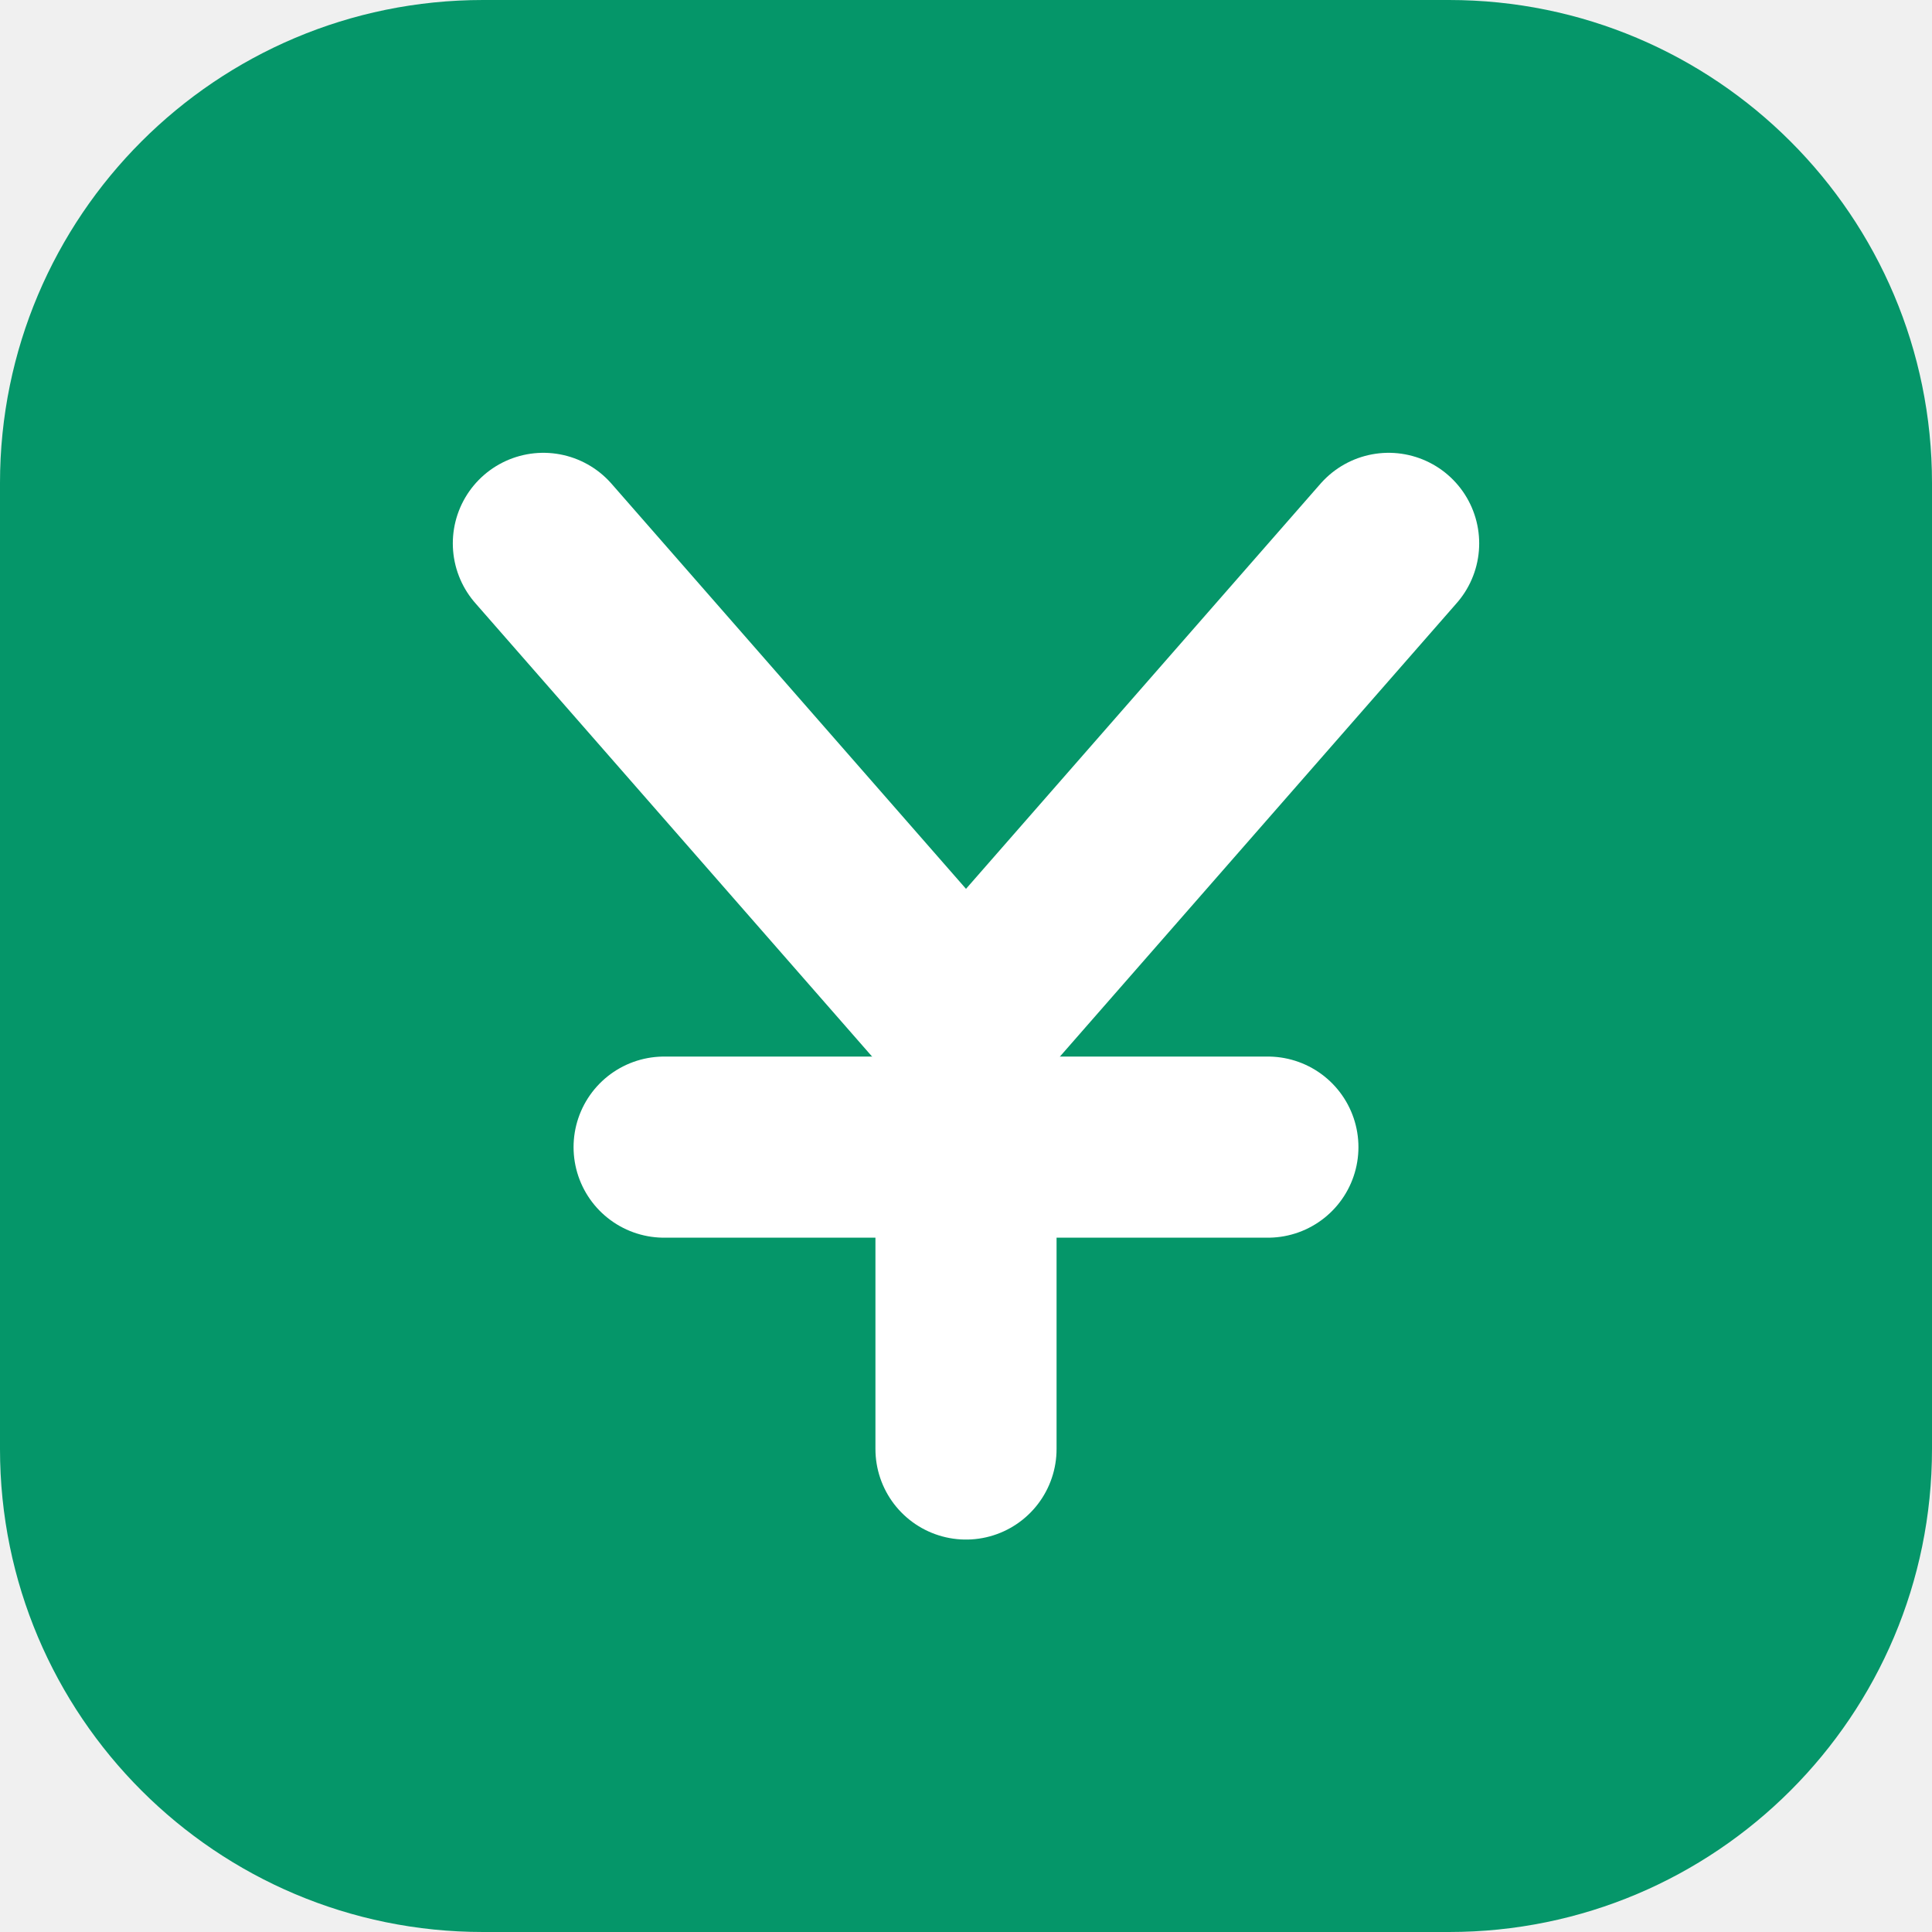
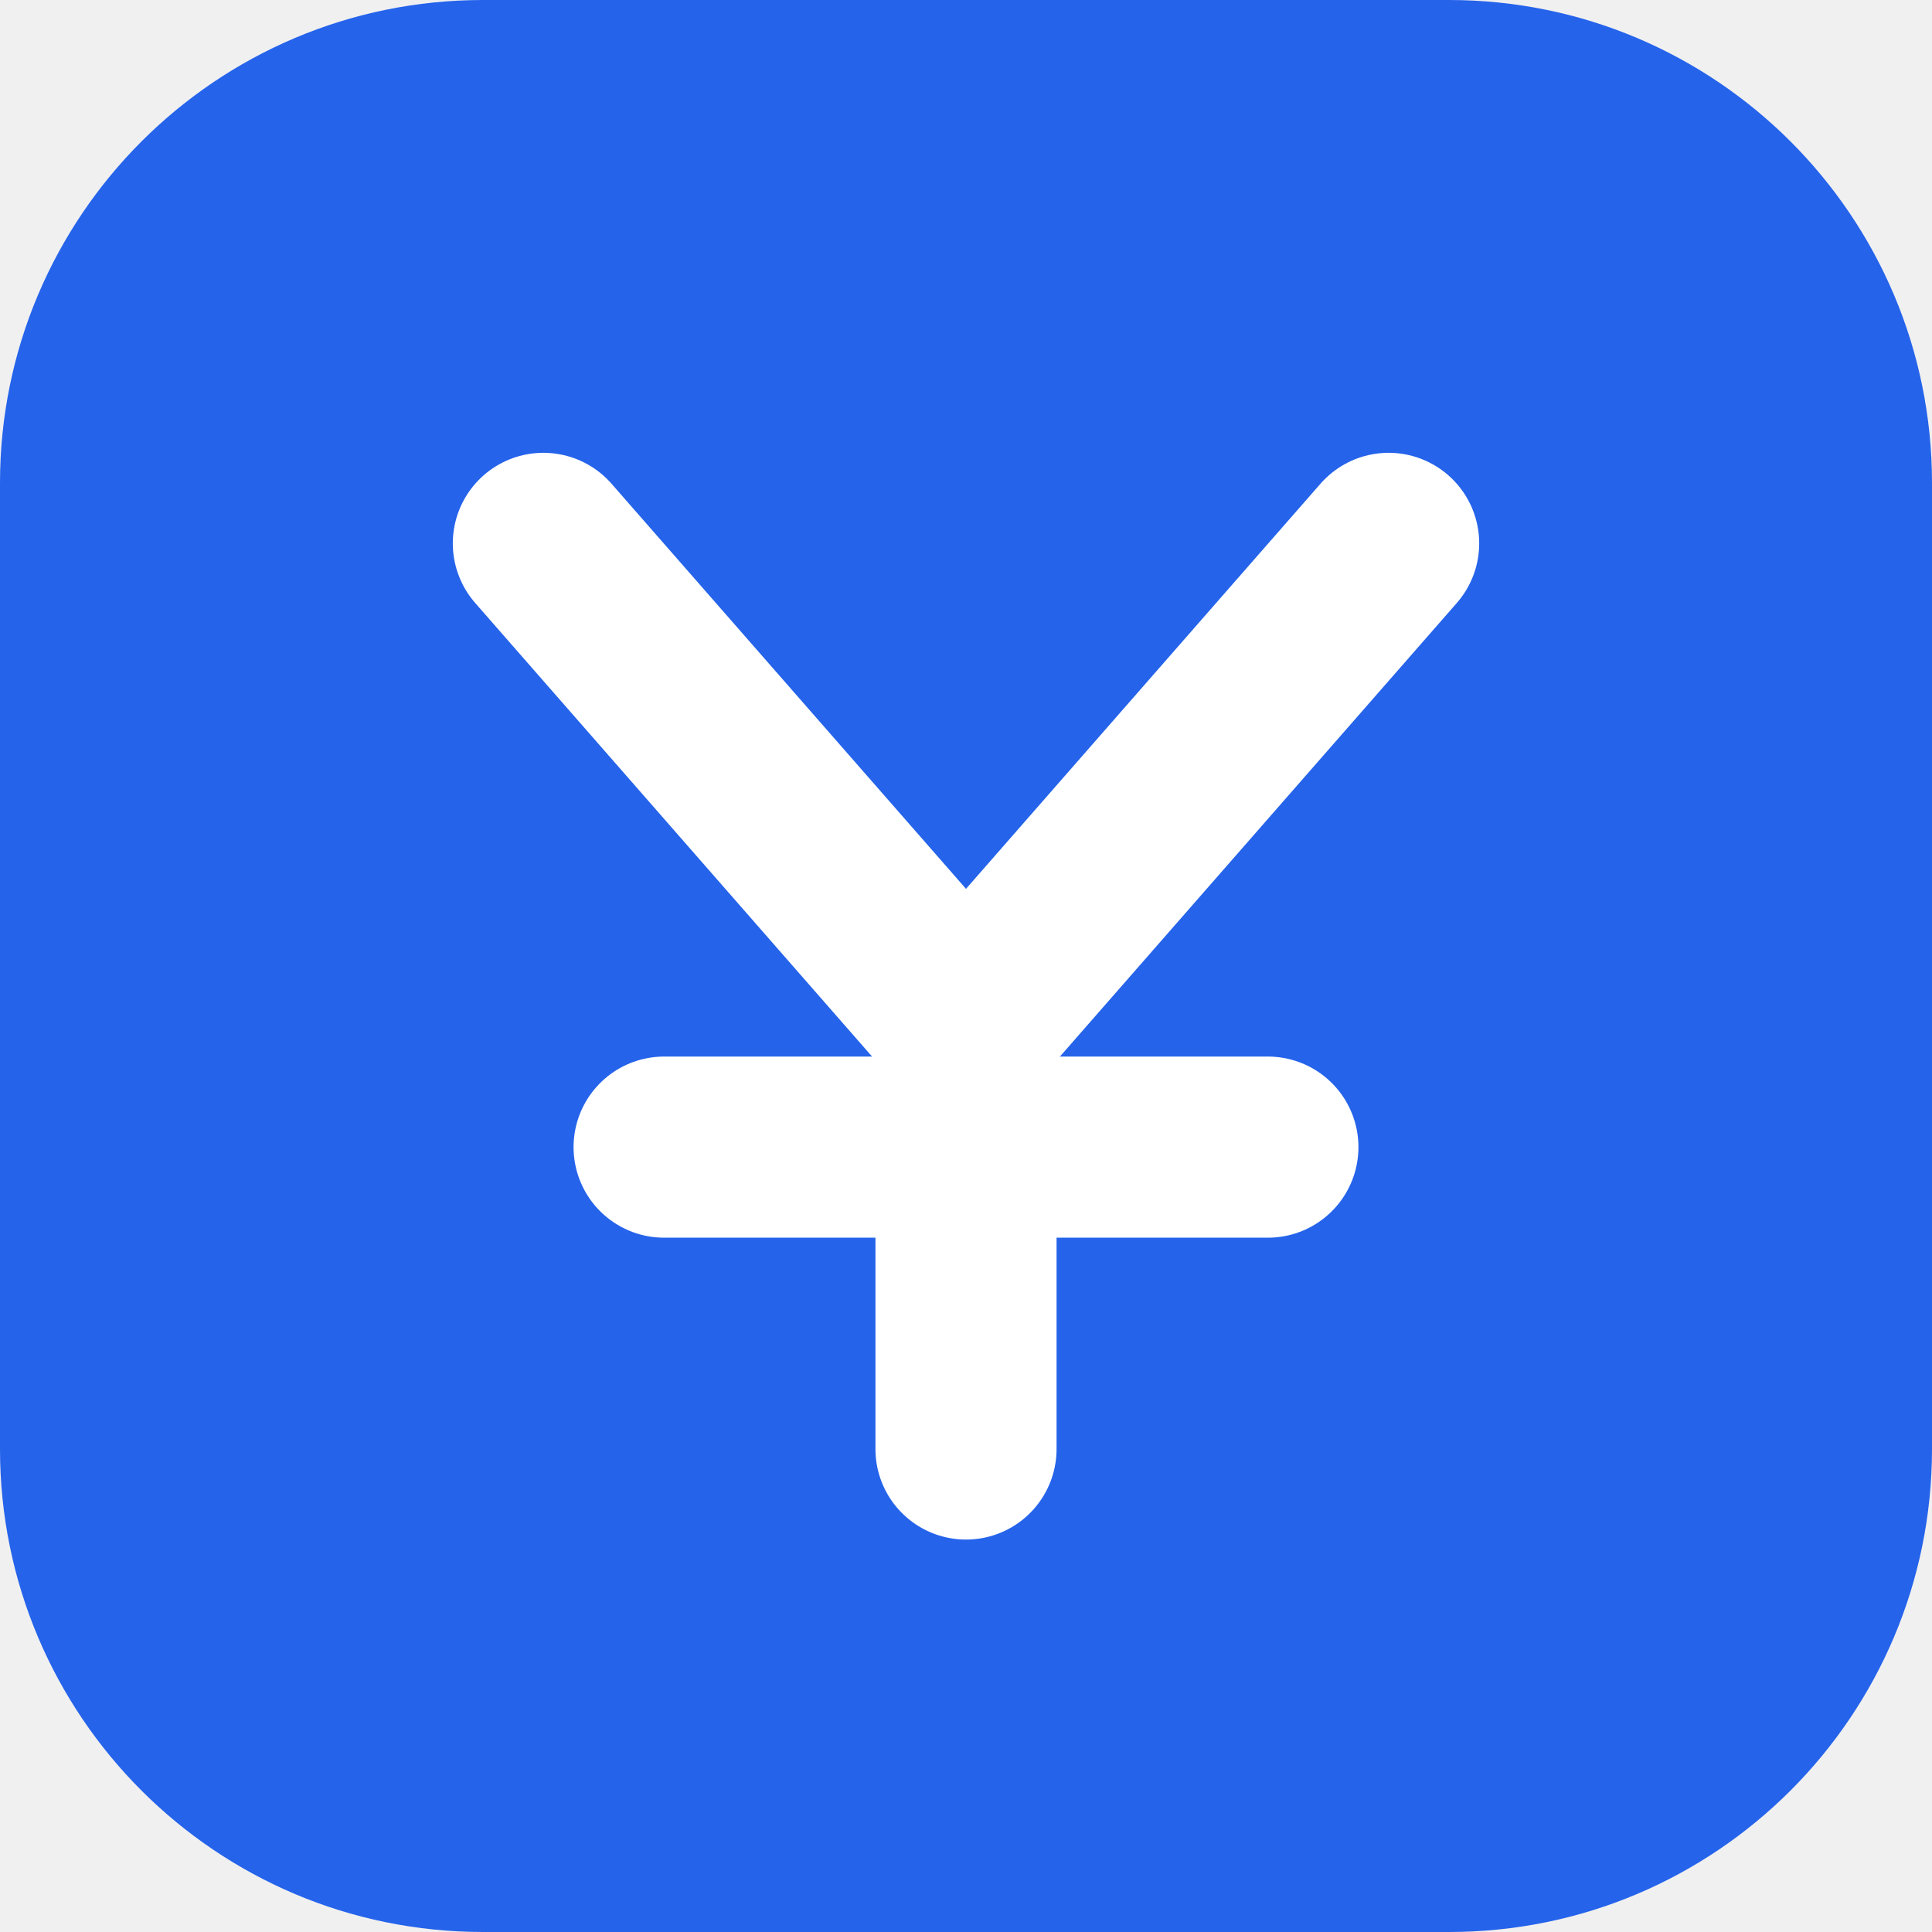
<svg xmlns="http://www.w3.org/2000/svg" viewBox="0 0 32 32">
-   <rect width="32" height="32" rx="8" fill="#059669" />
+   <rect width="32" height="32" rx="8" fill="#2563eb" />
  <path d="M9 9l7 8 7-8" stroke="#fff" stroke-width="3" stroke-linecap="round" stroke-linejoin="round" fill="none" />
  <path d="M16 17v7" stroke="#fff" stroke-width="3" stroke-linecap="round" />
  <path d="M11 19h10" stroke="#fff" stroke-width="3" stroke-linecap="round" />
</svg>
